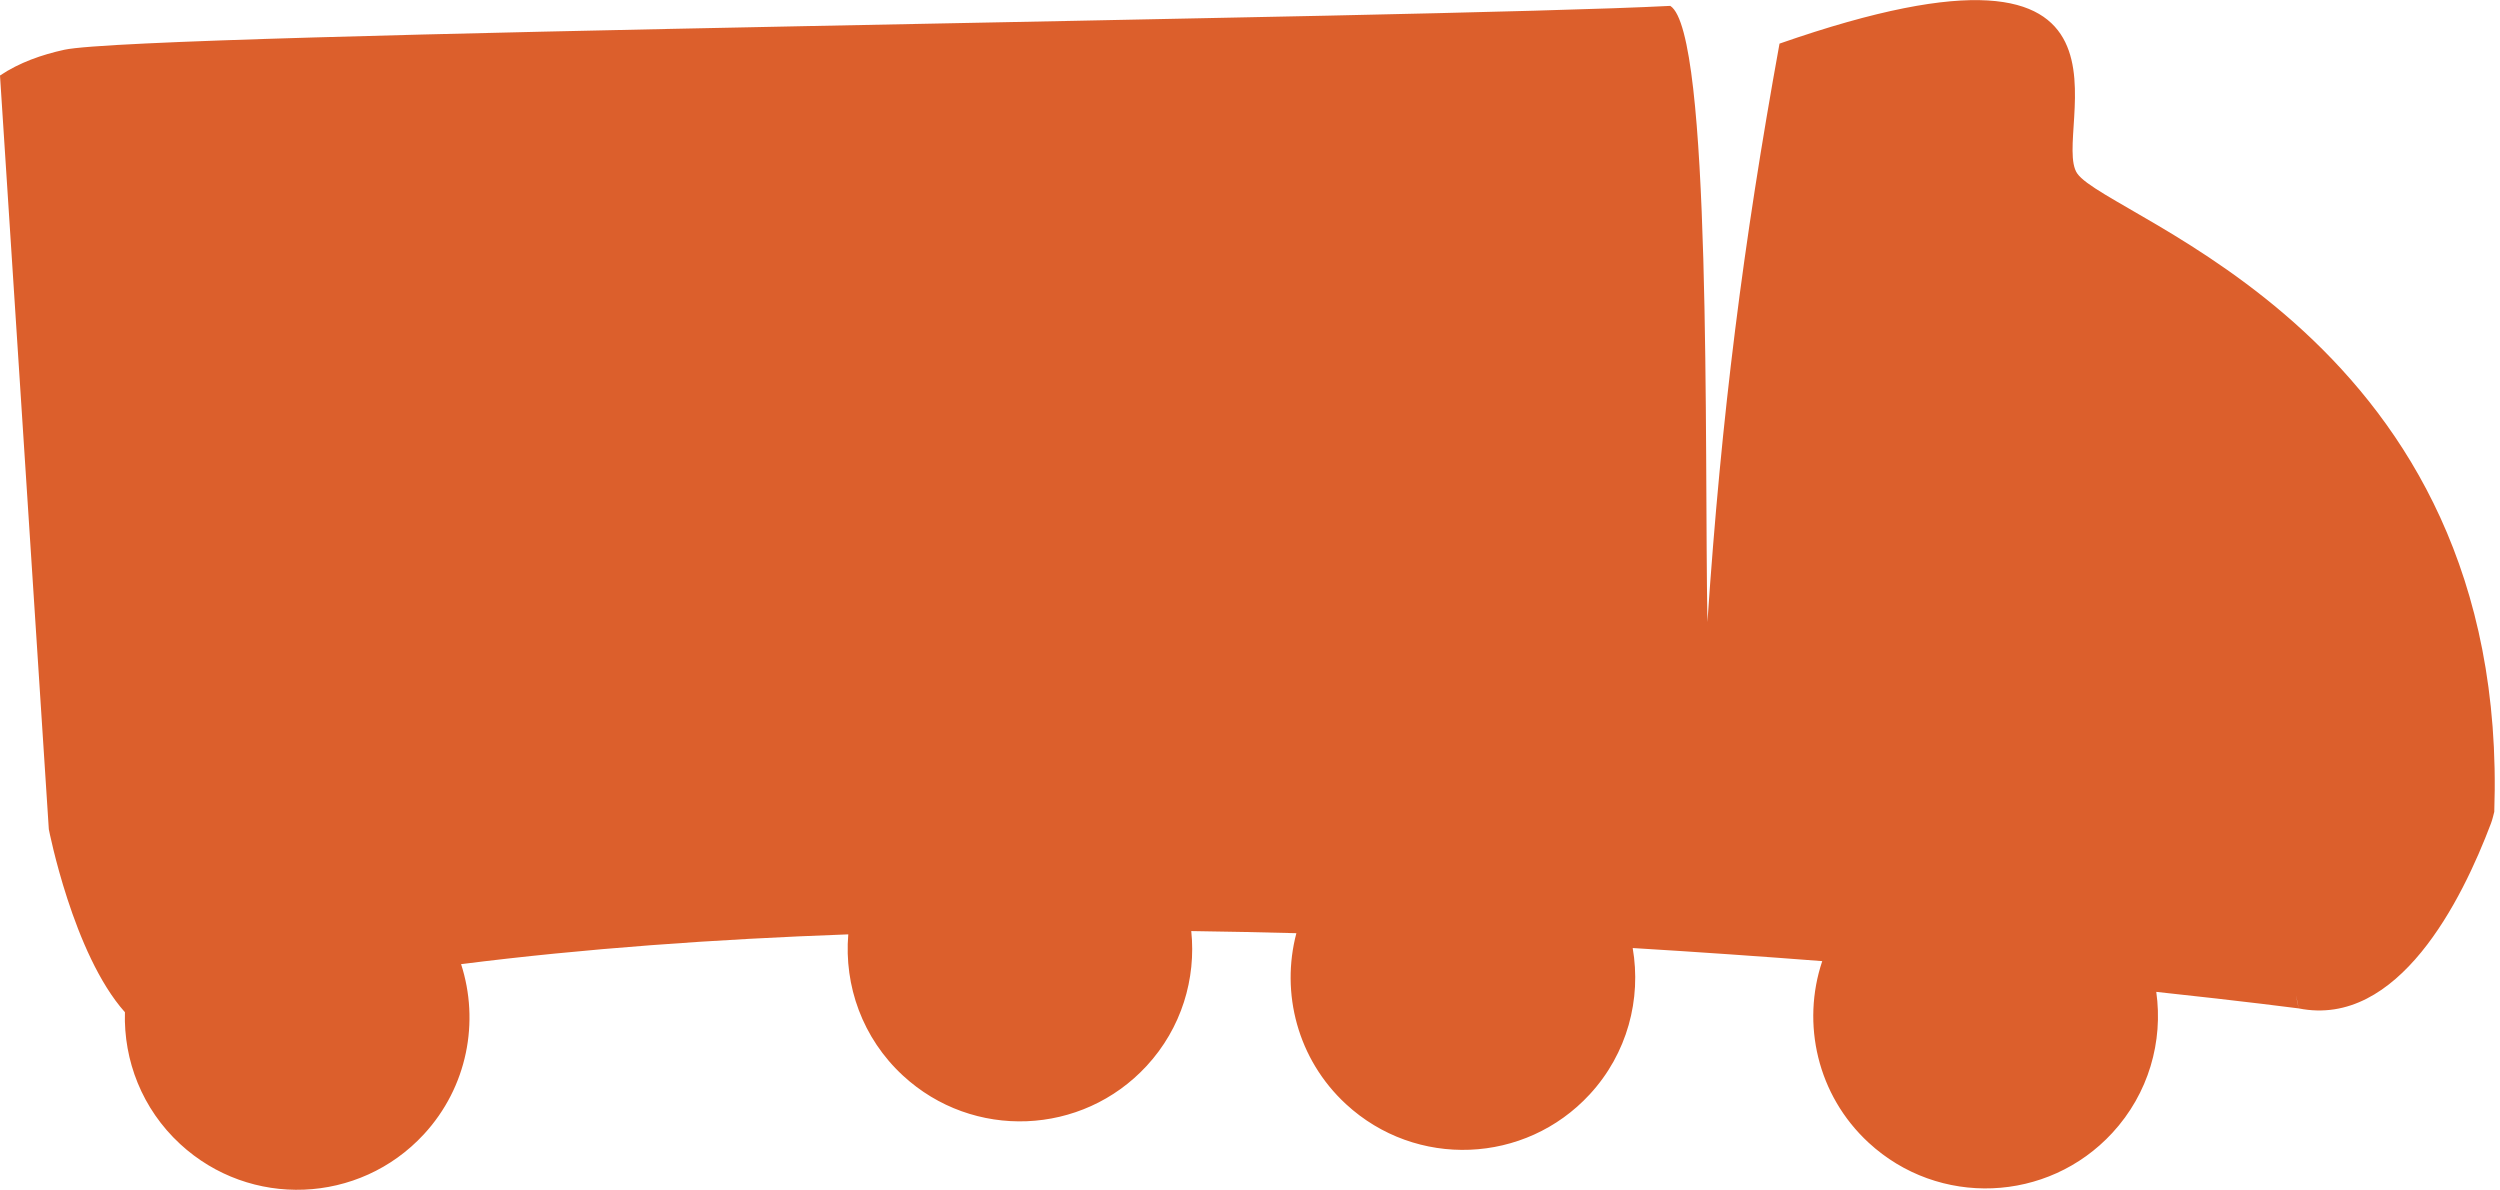
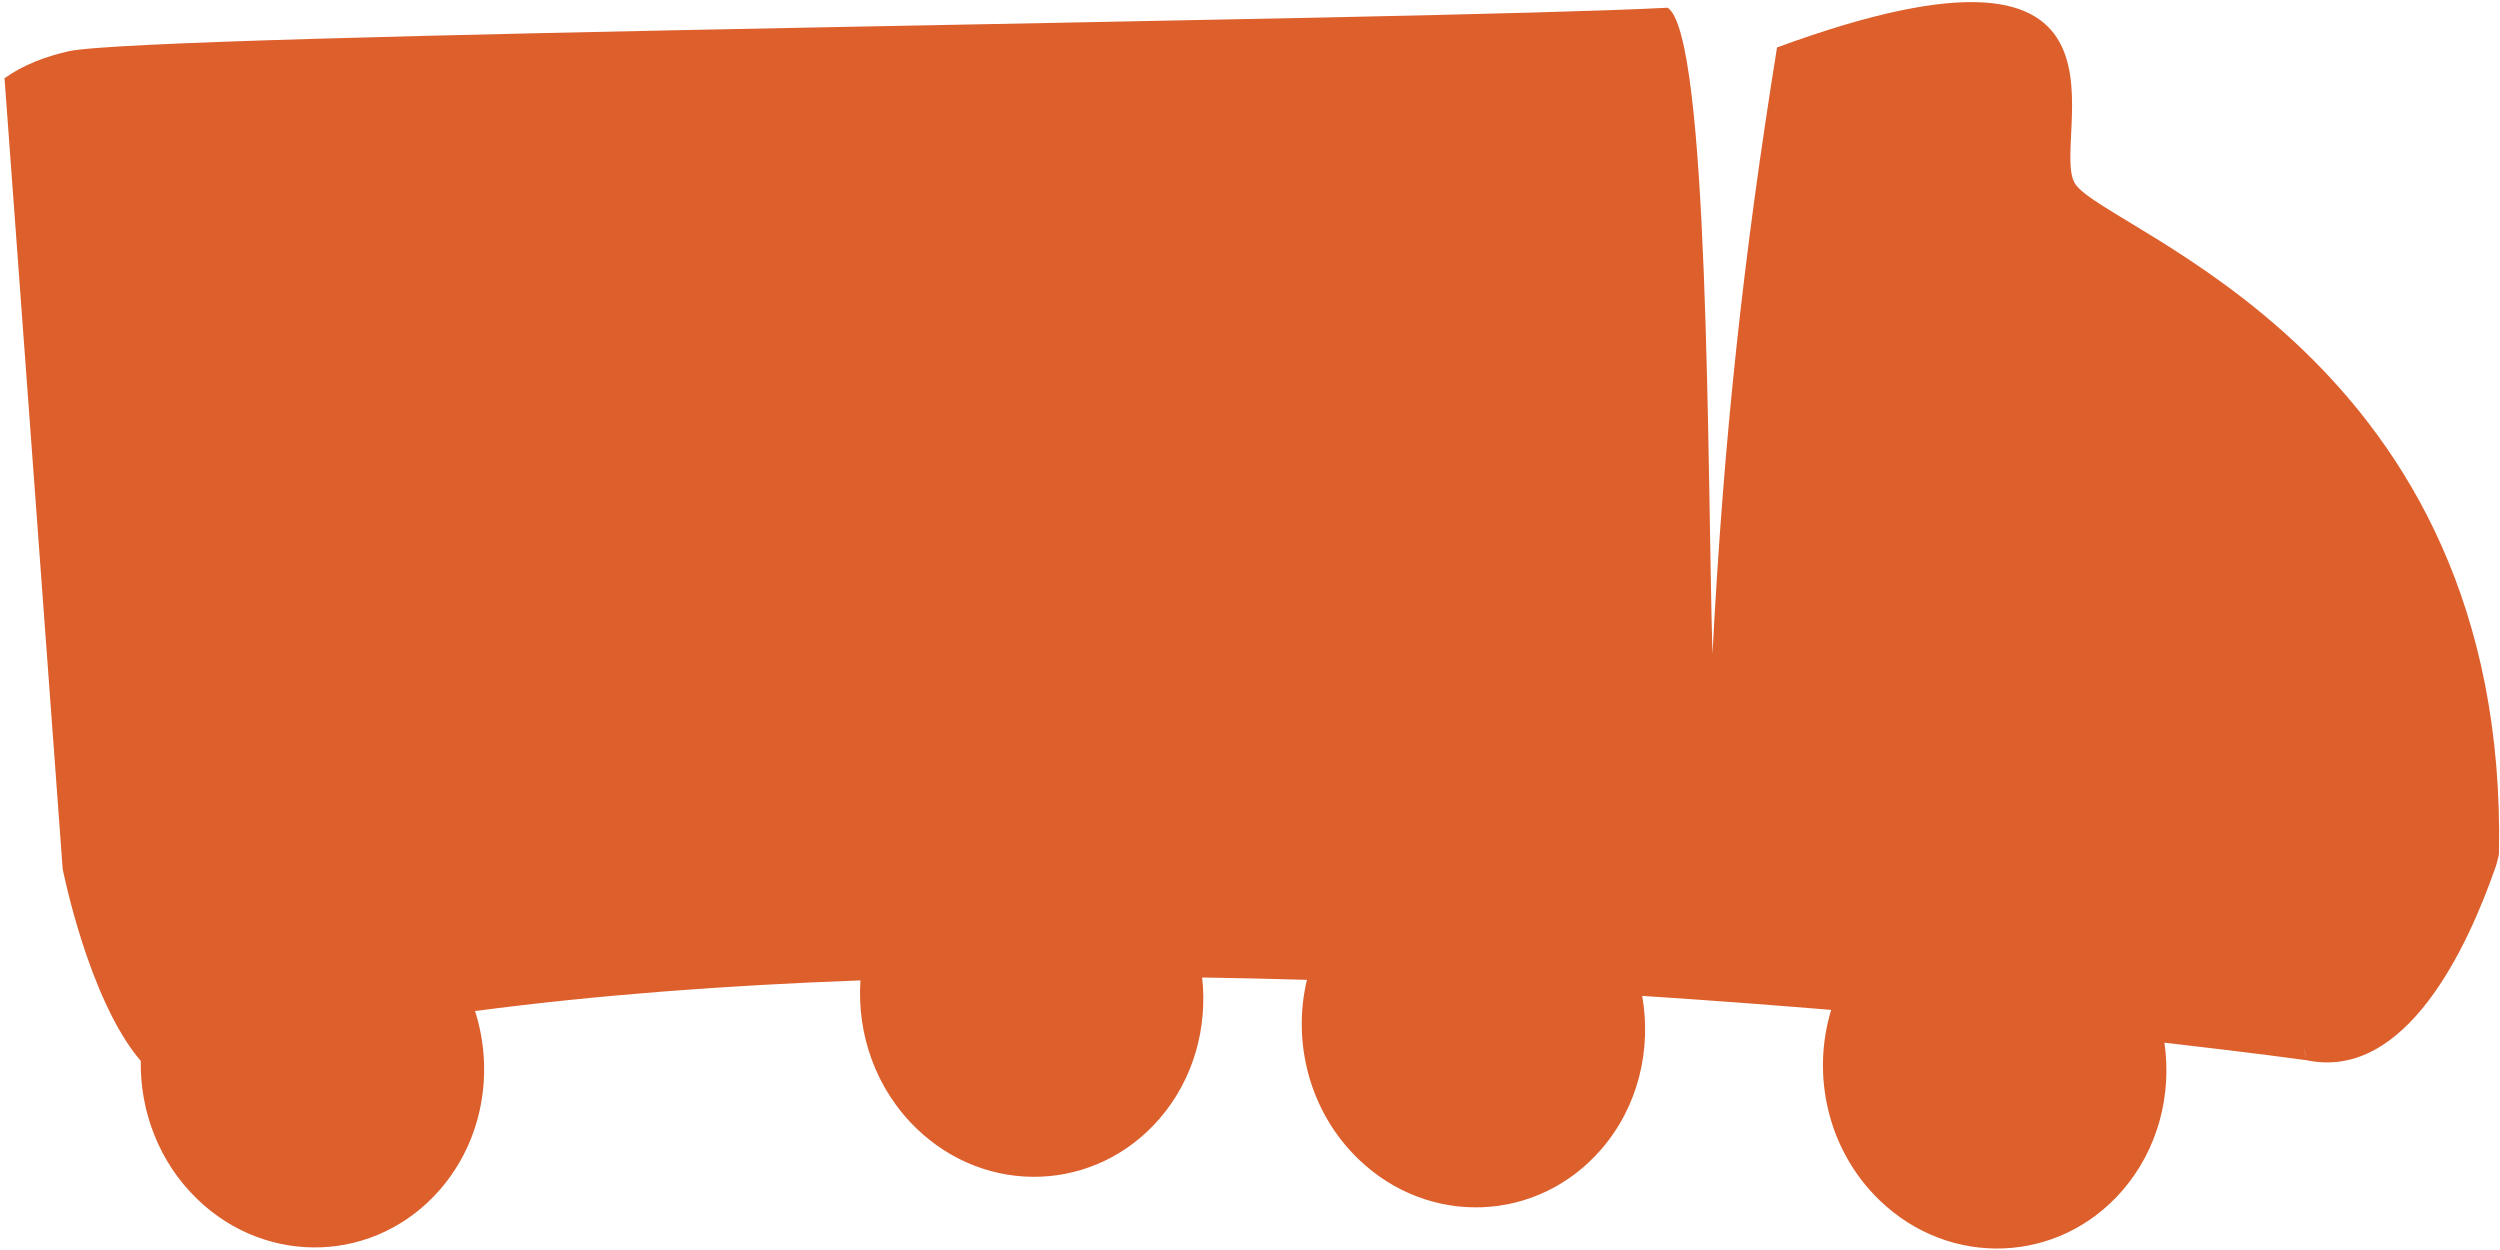
- <svg xmlns="http://www.w3.org/2000/svg" id="assets" viewBox="0 0 471.66 224.47">
+ <svg xmlns="http://www.w3.org/2000/svg" id="assets" viewBox="0 0 453.54 226.77">
  <defs>
    <style>
      .cls-1 {
        fill: #dc5f2c;
      }
    </style>
  </defs>
-   <path class="cls-1" d="M9.21,156.45s4.57,23.55,14.36,34.52c-.27,9.08,3.22,18.22,10.42,24.87,13.2,12.19,33.78,11.37,45.97-1.83,8.26-8.95,10.53-21.29,7.03-32.11,23.18-2.94,47.9-4.71,73.05-5.62-.81,9.66,2.65,19.57,10.32,26.65,13.2,12.19,33.78,11.37,45.97-1.83,6.6-7.15,9.35-16.47,8.42-25.44,6.65.09,13.27.23,19.83.4-2.98,11.28.2,23.79,9.36,32.25,13.2,12.19,33.78,11.37,45.97-1.83,7.14-7.73,9.78-18,8.12-27.62,12.53.76,24.51,1.6,35.76,2.47-3.95,11.77-.96,25.28,8.75,34.25,13.2,12.19,33.78,11.37,45.97-1.83,6.89-7.46,9.62-17.29,8.3-26.62,16.97,1.82,26.87,3.12,26.87,3.12l-.54-2.53c.25,1,.44,1.86.54,2.53,18.78,3.75,30.8-20.41,36.27-34.89.27-.7.44-1.48.63-2.2,3.06-89.78-72.76-111.87-78.68-120.43-5.25-7.6,17.92-50.34-56.17-24.5-6.85,37.76-10.95,69.97-13.6,109.13-.58-32.63.85-111.33-7.01-116.25C268.89,3.5,26.94,6.15,12.13,9.39c-4.23.93-8.48,2.4-12.13,4.86l9.21,142.2" />
+   <path class="cls-1" d="M11.37,157.63s4.67,23.76,14.17,34.84c-.15,9.16,3.31,18.38,10.28,25.1,12.79,12.31,32.5,11.51,44.02-1.78,7.81-9.01,9.83-21.46,6.34-32.37,22.17-2.93,45.83-4.68,69.92-5.56-.66,9.74,2.77,19.74,10.21,26.9,12.79,12.31,32.5,11.51,44.02-1.78,6.24-7.2,8.76-16.59,7.76-25.65,6.38.1,12.72.25,19.01.43-2.72,11.37.48,23.99,9.36,32.54,12.79,12.31,32.5,11.51,44.02-1.78,6.75-7.79,9.15-18.13,7.44-27.85,12.02.78,23.5,1.65,34.29,2.54-3.64,11.87-.62,25.5,8.8,34.56,12.79,12.31,32.5,11.51,44.02-1.78,6.51-7.52,9-17.42,7.63-26.83,16.28,1.86,25.78,3.18,25.78,3.18l-.55-2.55c.26,1.01.45,1.88.55,2.55,18.04,3.81,29.26-20.54,34.33-35.14.25-.71.4-1.49.58-2.22,1.84-90.55-71.07-112.93-76.85-121.58-5.13-7.67,16.55-50.75-54.12-24.79-6.11,38.08-9.65,70.55-11.71,110.04-.95-32.91-.54-112.28-8.13-117.25C258.31,3.74,26.53,6.06,12.39,9.31c-4.05.93-8.1,2.41-11.57,4.88l10.55,143.43" />
</svg>
